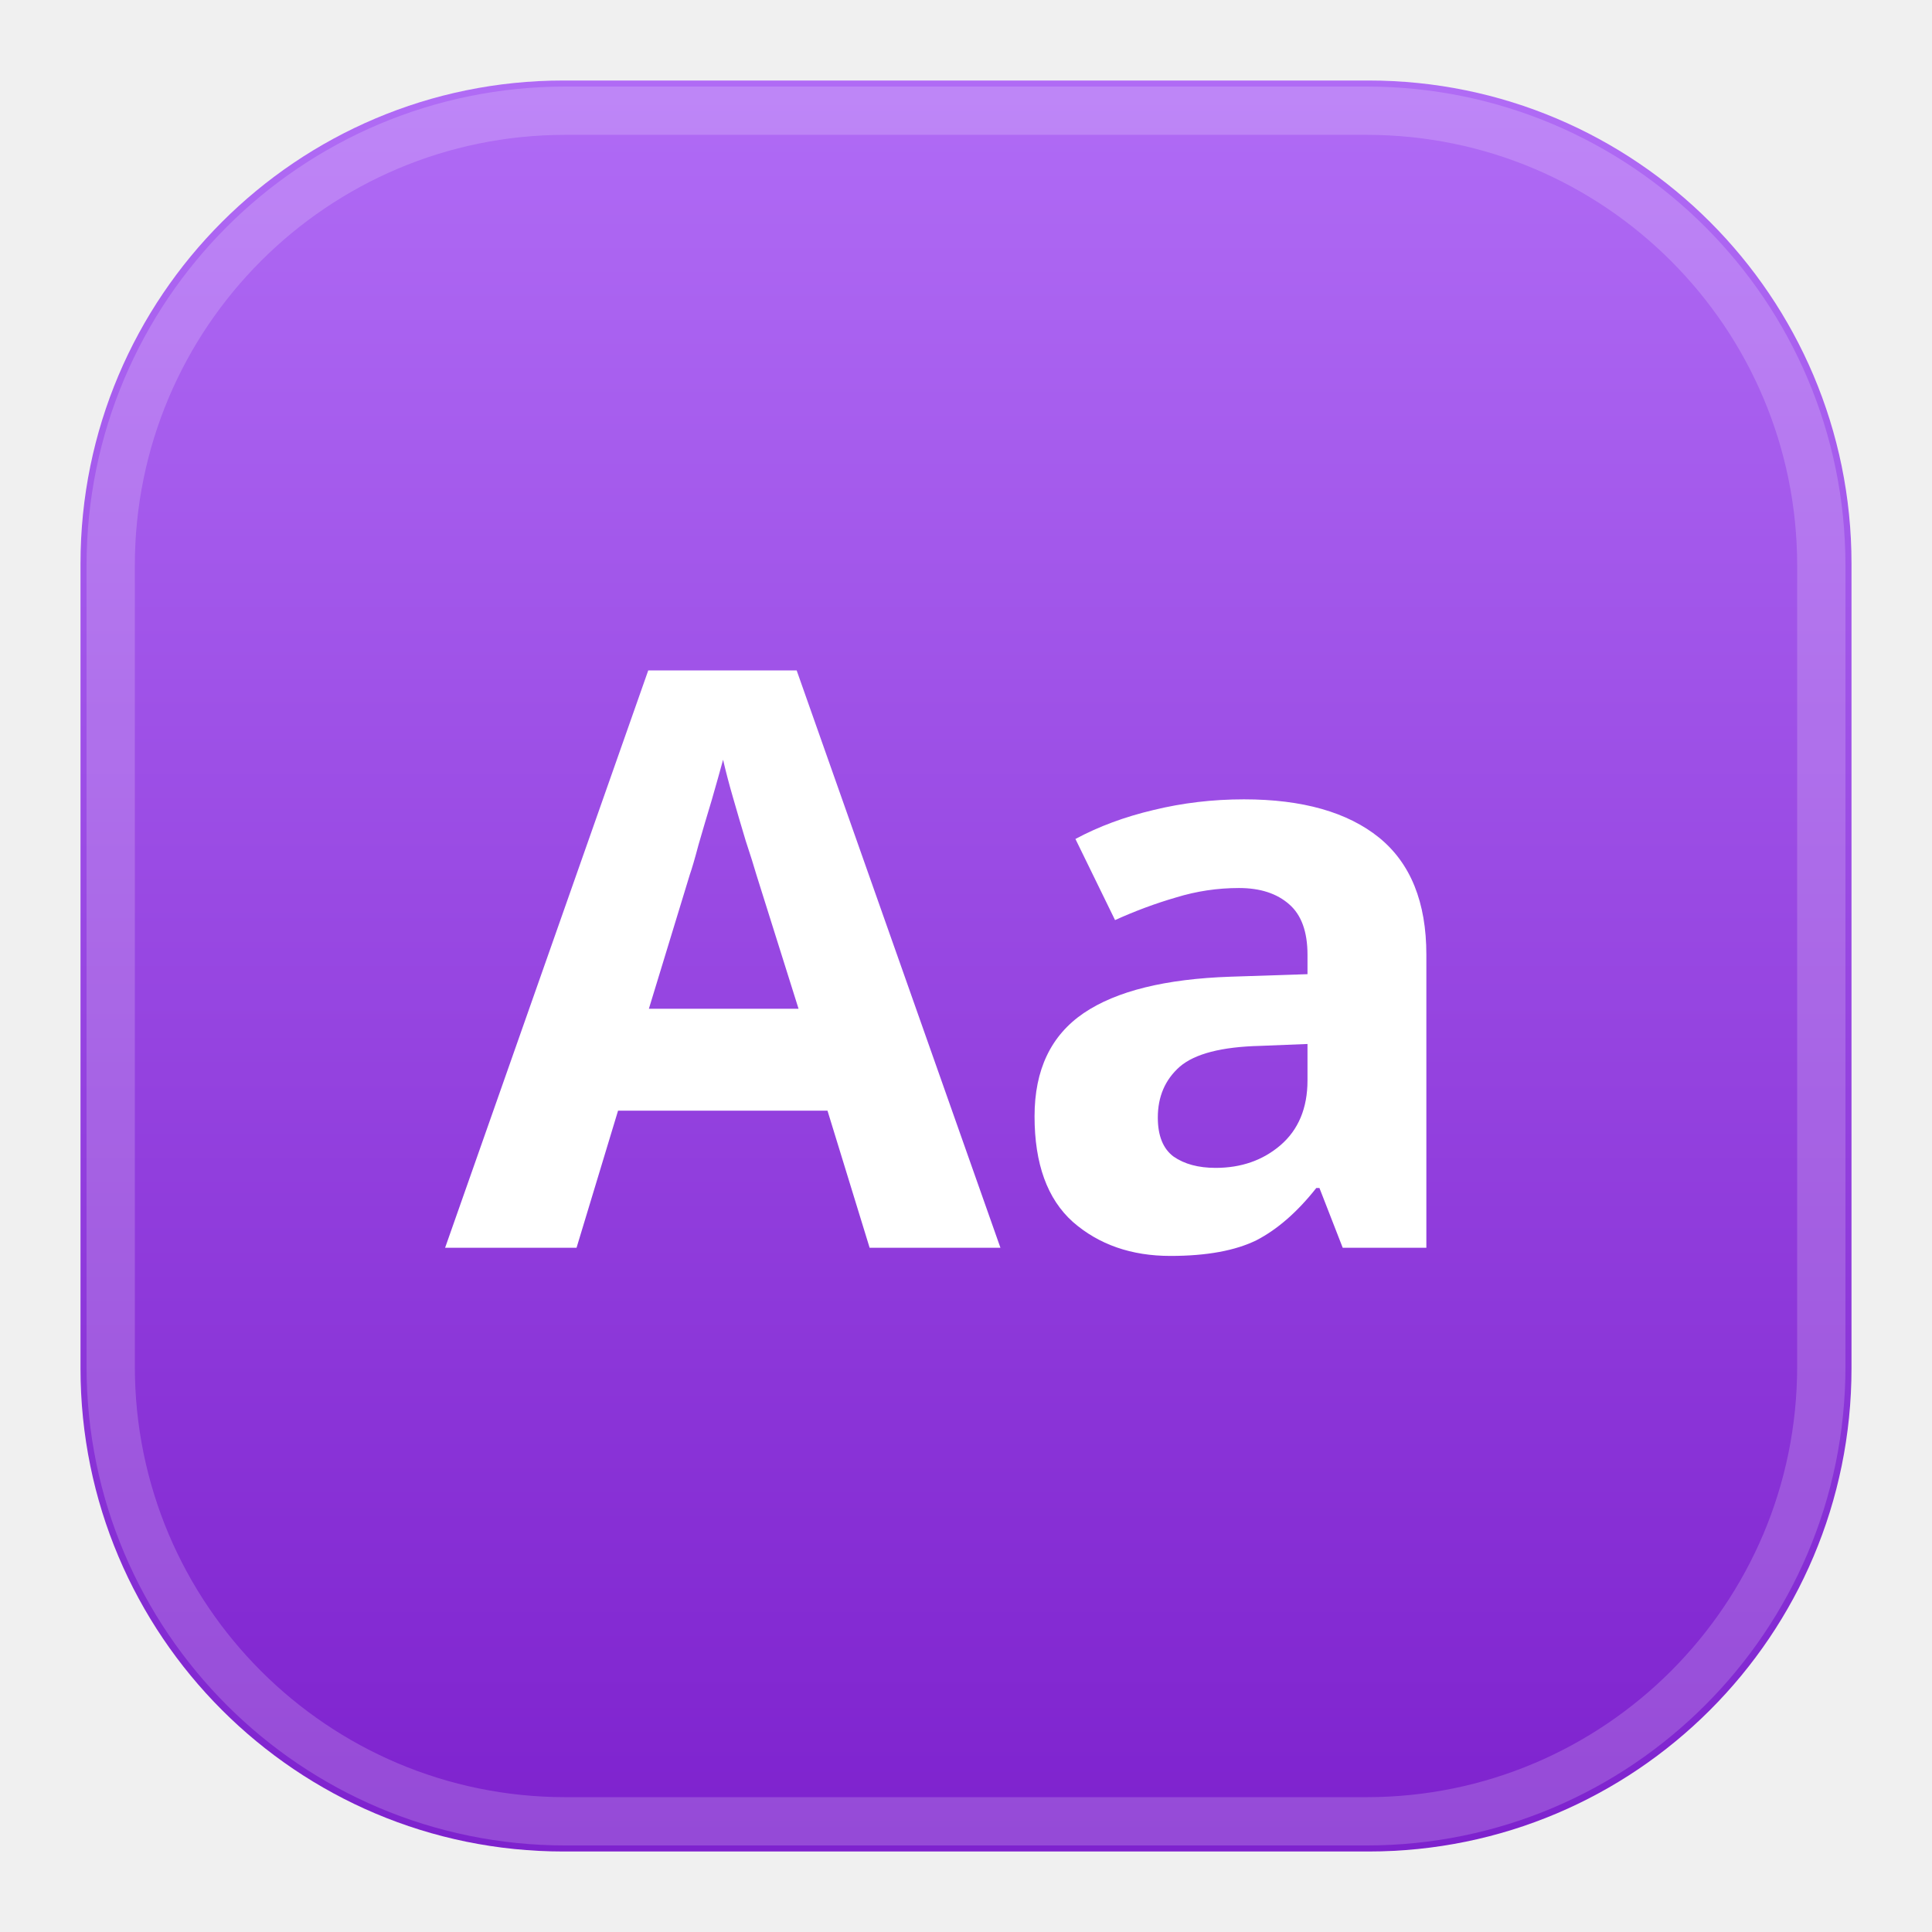
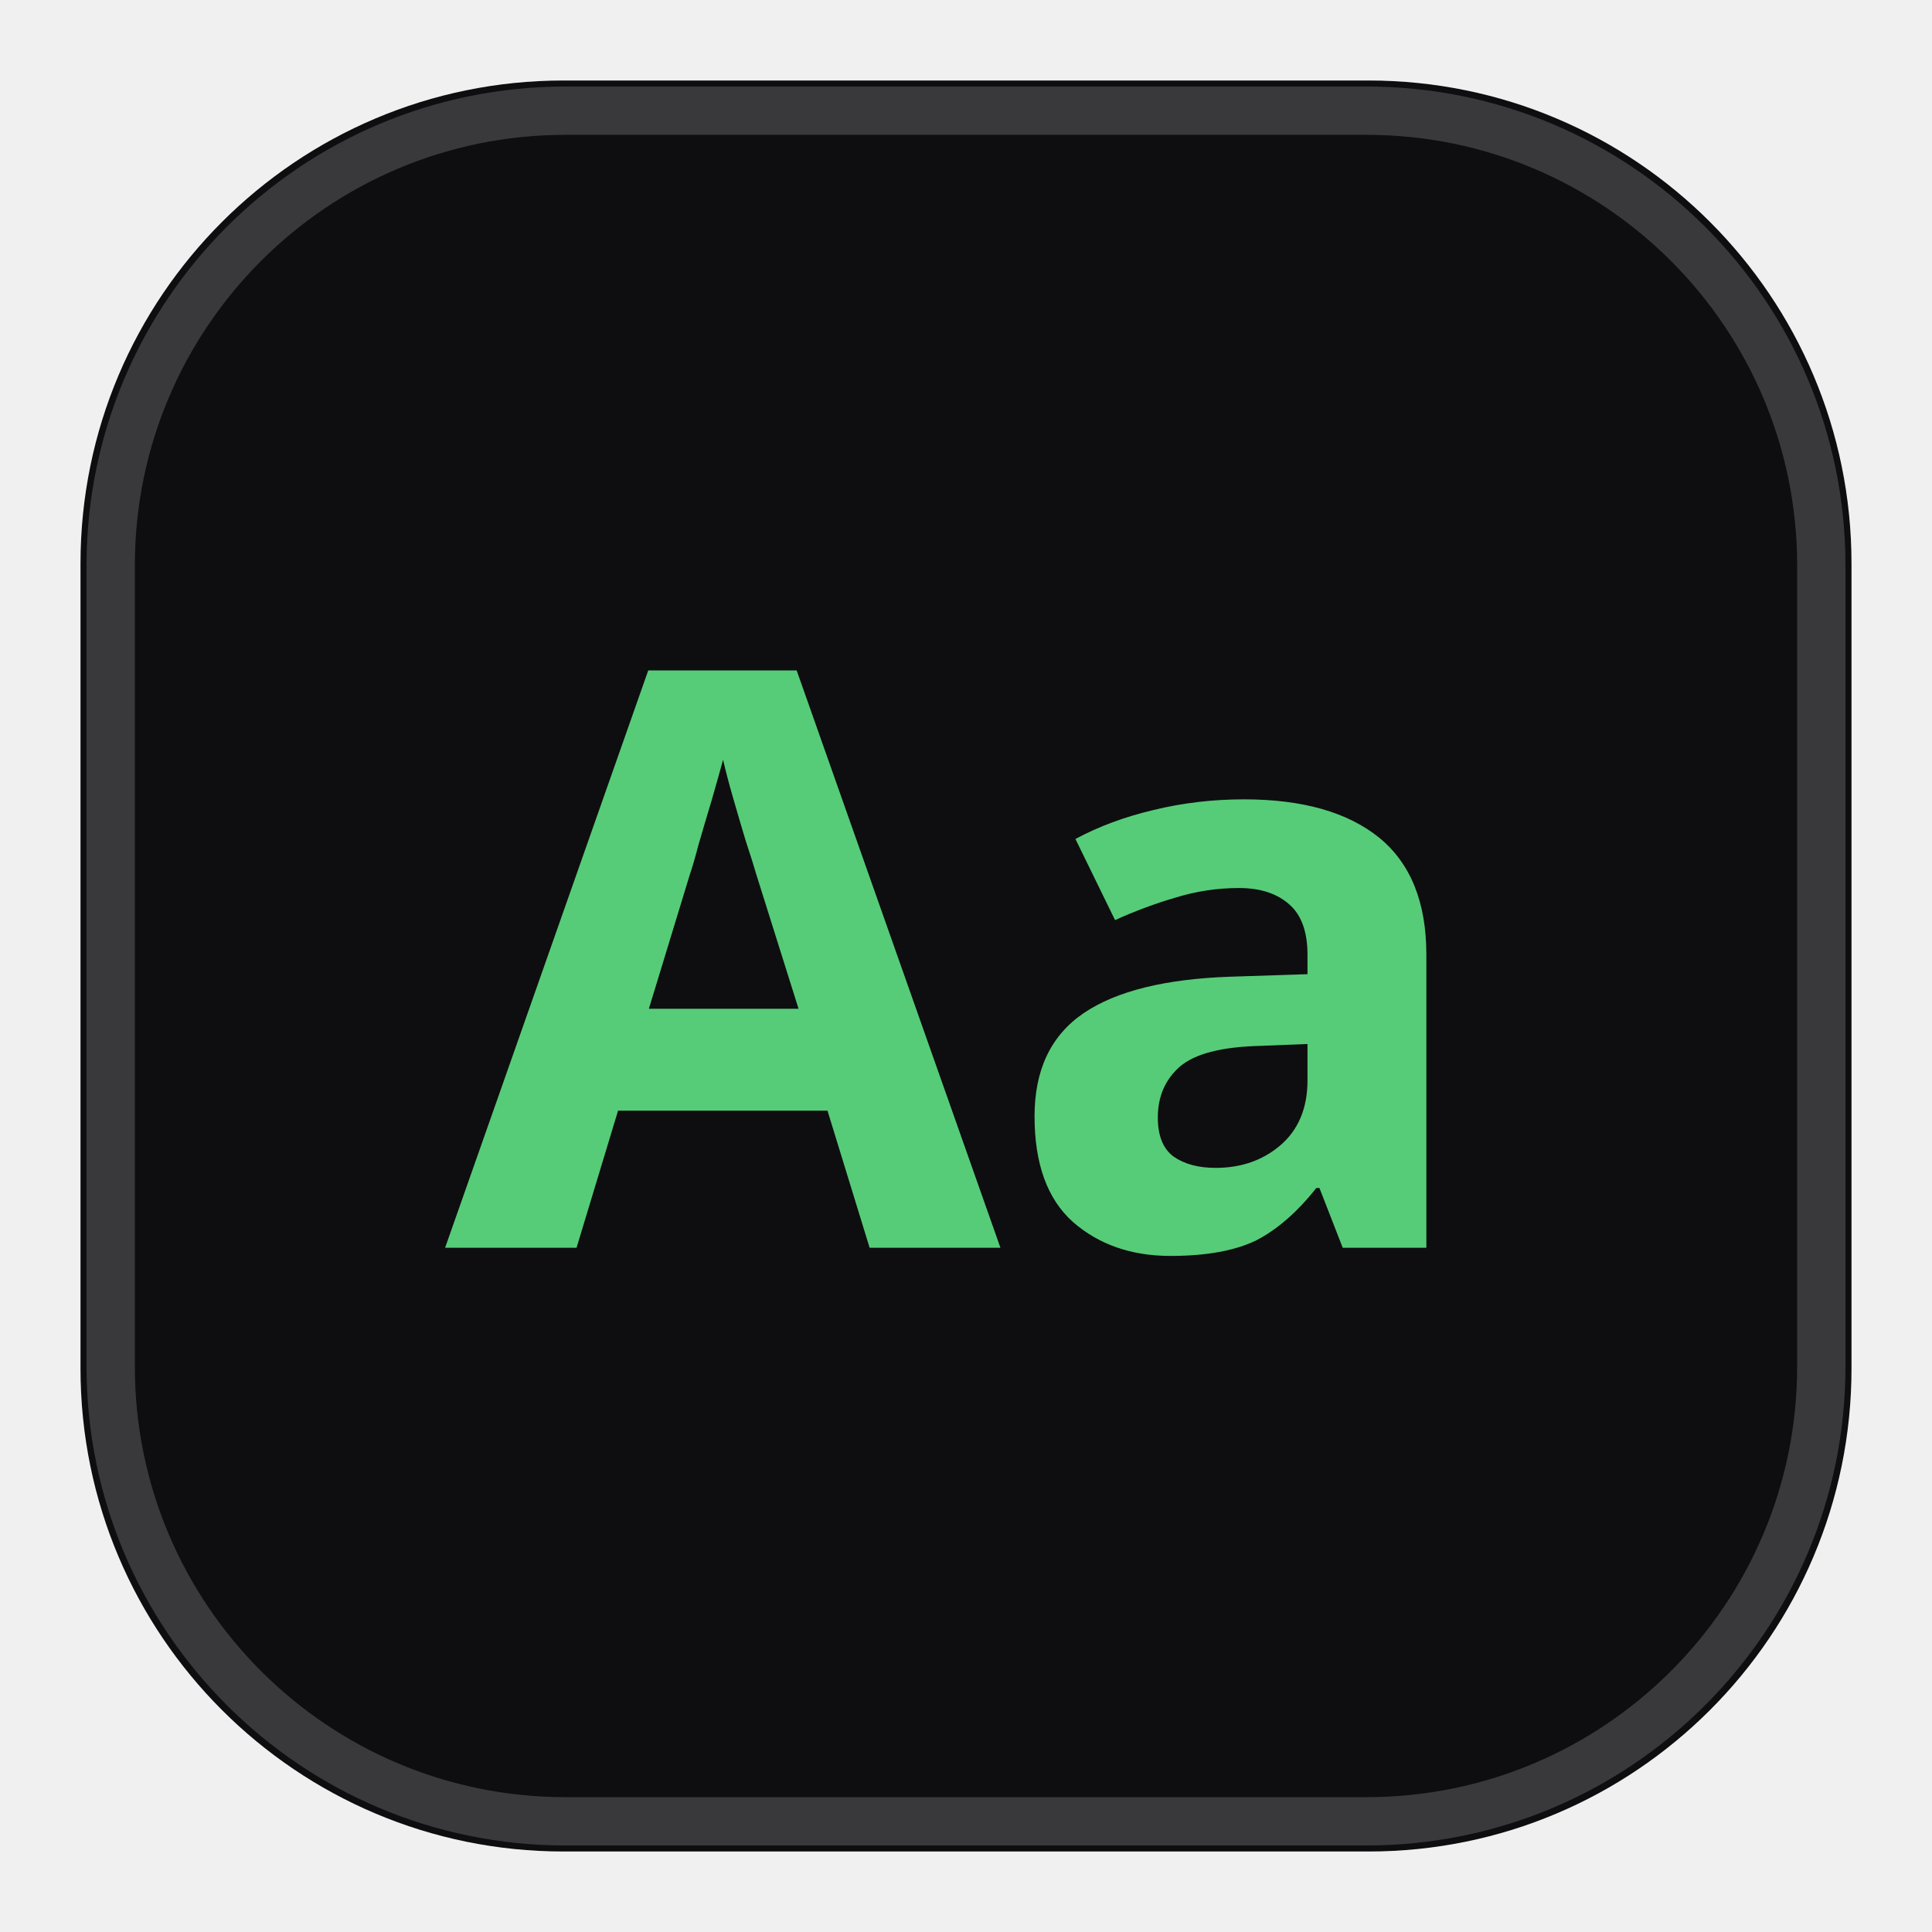
<svg xmlns="http://www.w3.org/2000/svg" width="48" height="48" viewBox="0 0 48 48">
-   <defs>
-     <linearGradient id="g" x1="0" y1="0" x2="0" y2="1">
-       <stop offset="0" stop-color="#B06BF5" />
-       <stop offset="1" stop-color="#7E22CE" />
-     </linearGradient>
-   </defs>
-   <rect x="2" y="2" width="44" height="44" rx="12" fill="url(#g)" />
+   <rect x="2" y="2" width="44" height="44" rx="12" fill="#0e0e10" />
  <rect x="2.75" y="2.75" width="42.5" height="42.5" rx="11.3" fill="none" stroke="#ffffff" stroke-opacity="0.18" stroke-width="1.2" />
-   <text x="24" y="31" font-family="sans-serif" font-size="20" font-weight="bold" fill="#fff" text-anchor="middle">Aa</text>
+   <text x="24" y="31" font-family="sans-serif" font-size="20" font-weight="bold" fill="#56cc78" text-anchor="middle">Aa</text>
</svg>
